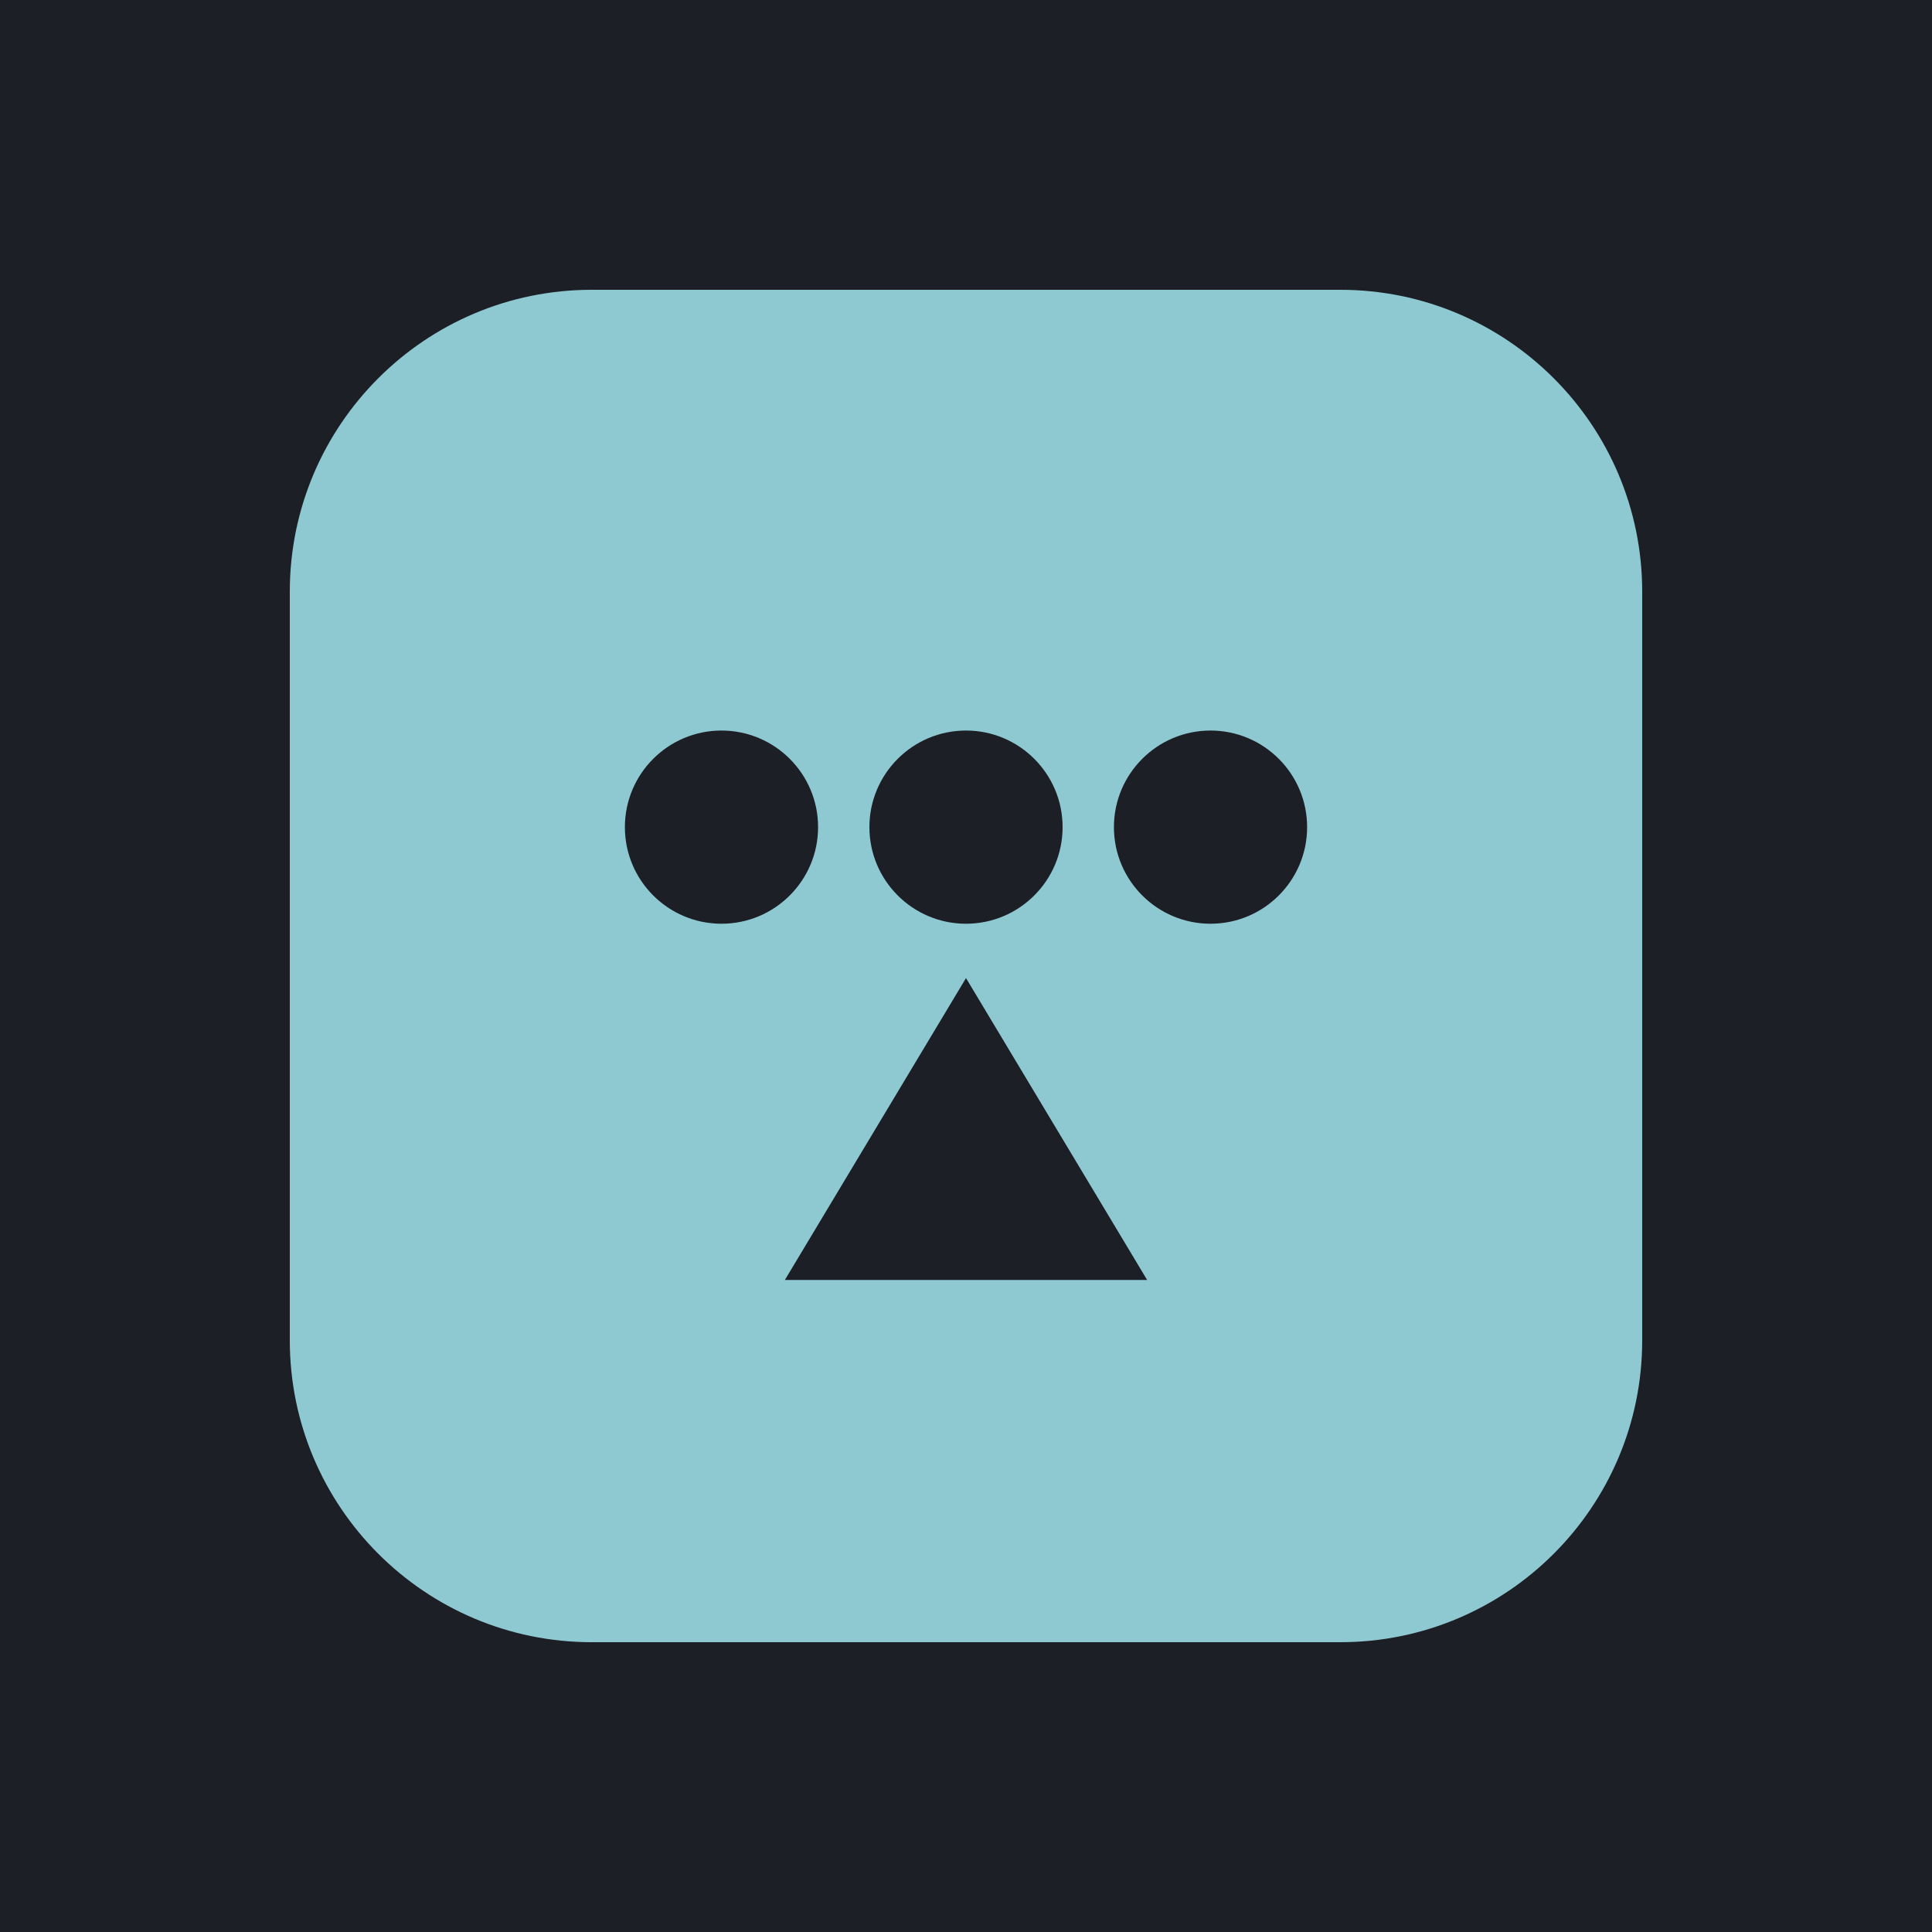
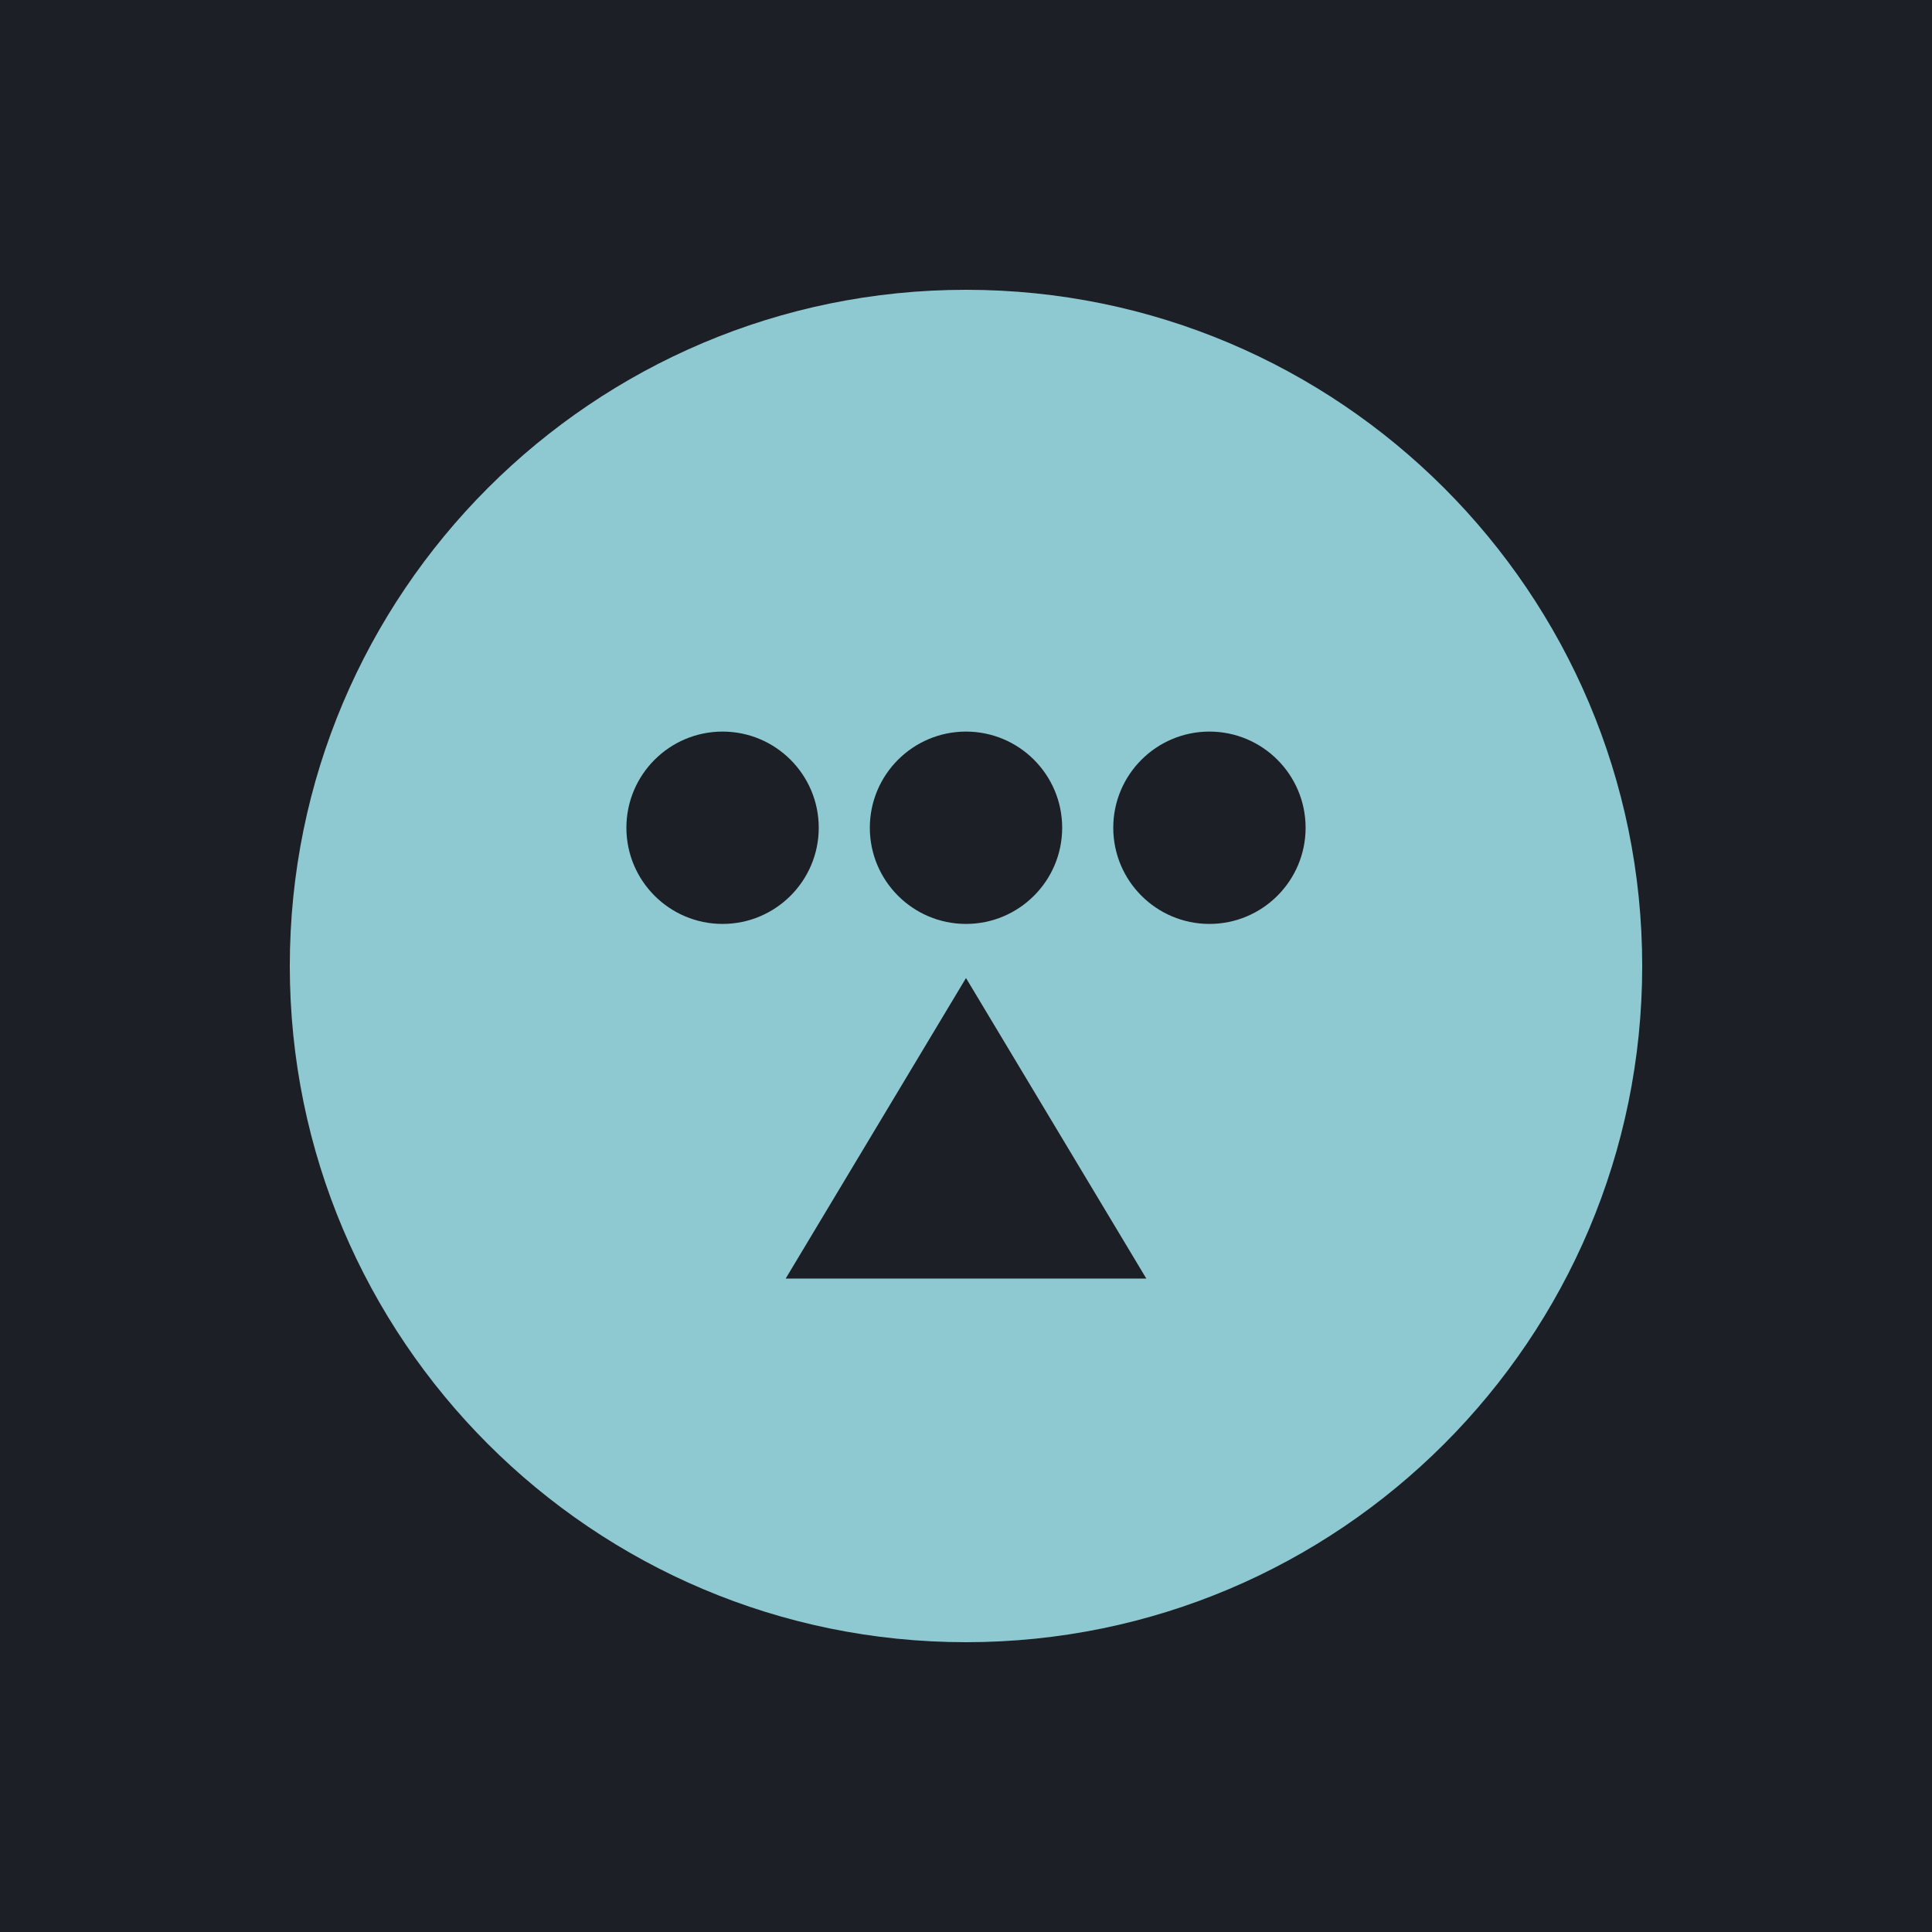
<svg xmlns="http://www.w3.org/2000/svg" width="100%" height="100%" viewBox="0 0 100 100" version="1.1" xml:space="preserve" style="fill-rule:evenodd;clip-rule:evenodd;stroke-linejoin:round;stroke-miterlimit:2;">
  <g transform="matrix(1.08437,0,0,1.07768,-5.64516,-5.05549)">
    <rect x="5.206" y="4.691" width="92.22" height="92.792" style="fill:rgb(29,31,39);" />
  </g>
-   <g transform="matrix(0.078125,0,0,0.078125,10,10)">
-     <path d="M960,264L960,760C960,870.383 870.383,960 760,960L264,960C153.617,960 64,870.383 64,760L64,264C64,153.617 153.617,64 264,64L760,64C870.383,64 960,153.617 960,264ZM350,356C314.677,356 286,384.677 286,420C286,455.323 314.677,484 350,484C385.323,484 414,455.323 414,420C414,384.677 385.323,356 350,356ZM512,356C476.677,356 448,384.677 448,420C448,455.323 476.677,484 512,484C547.323,484 576,455.323 576,420C576,384.677 547.323,356 512,356ZM512,520L392,720L632,720L512,520ZM674,356C638.677,356 610,384.677 610,420C610,455.323 638.677,484 674,484C709.323,484 738,455.323 738,420C738,384.677 709.323,356 674,356Z" style="fill:rgb(142,201,210);" />
+   <g transform="matrix(0.106976,0,0,0.106976,-3.61231,-6.18171)">
+     <path d="M501.162,198.005C681.736,198.005 828.339,344.607 828.339,525.181C828.339,705.754 681.736,852.357 501.162,852.357C320.589,852.357 173.986,705.754 173.986,525.181C173.986,344.607 320.589,198.005 501.162,198.005ZM501.162,530.997L413.915,676.409L588.409,676.409L501.162,530.997ZM618.946,411.76C593.264,411.76 572.414,432.61 572.414,458.291C572.414,483.973 593.264,504.823 618.946,504.823C644.628,504.823 665.478,483.973 665.478,458.291C665.478,432.61 644.628,411.76 618.946,411.76ZM501.162,411.76C475.481,411.76 454.631,432.61 454.631,458.291C454.631,483.973 475.481,504.823 501.162,504.823C526.844,504.823 547.694,483.973 547.694,458.291C547.694,432.61 526.844,411.76 501.162,411.76ZM383.379,411.76C357.697,411.76 336.847,432.61 336.847,458.291C336.847,483.973 357.697,504.823 383.379,504.823C409.061,504.823 429.911,483.973 429.911,458.291C429.911,432.61 409.061,411.76 383.379,411.76Z" style="fill:rgb(142,201,210);" />
  </g>
</svg>
